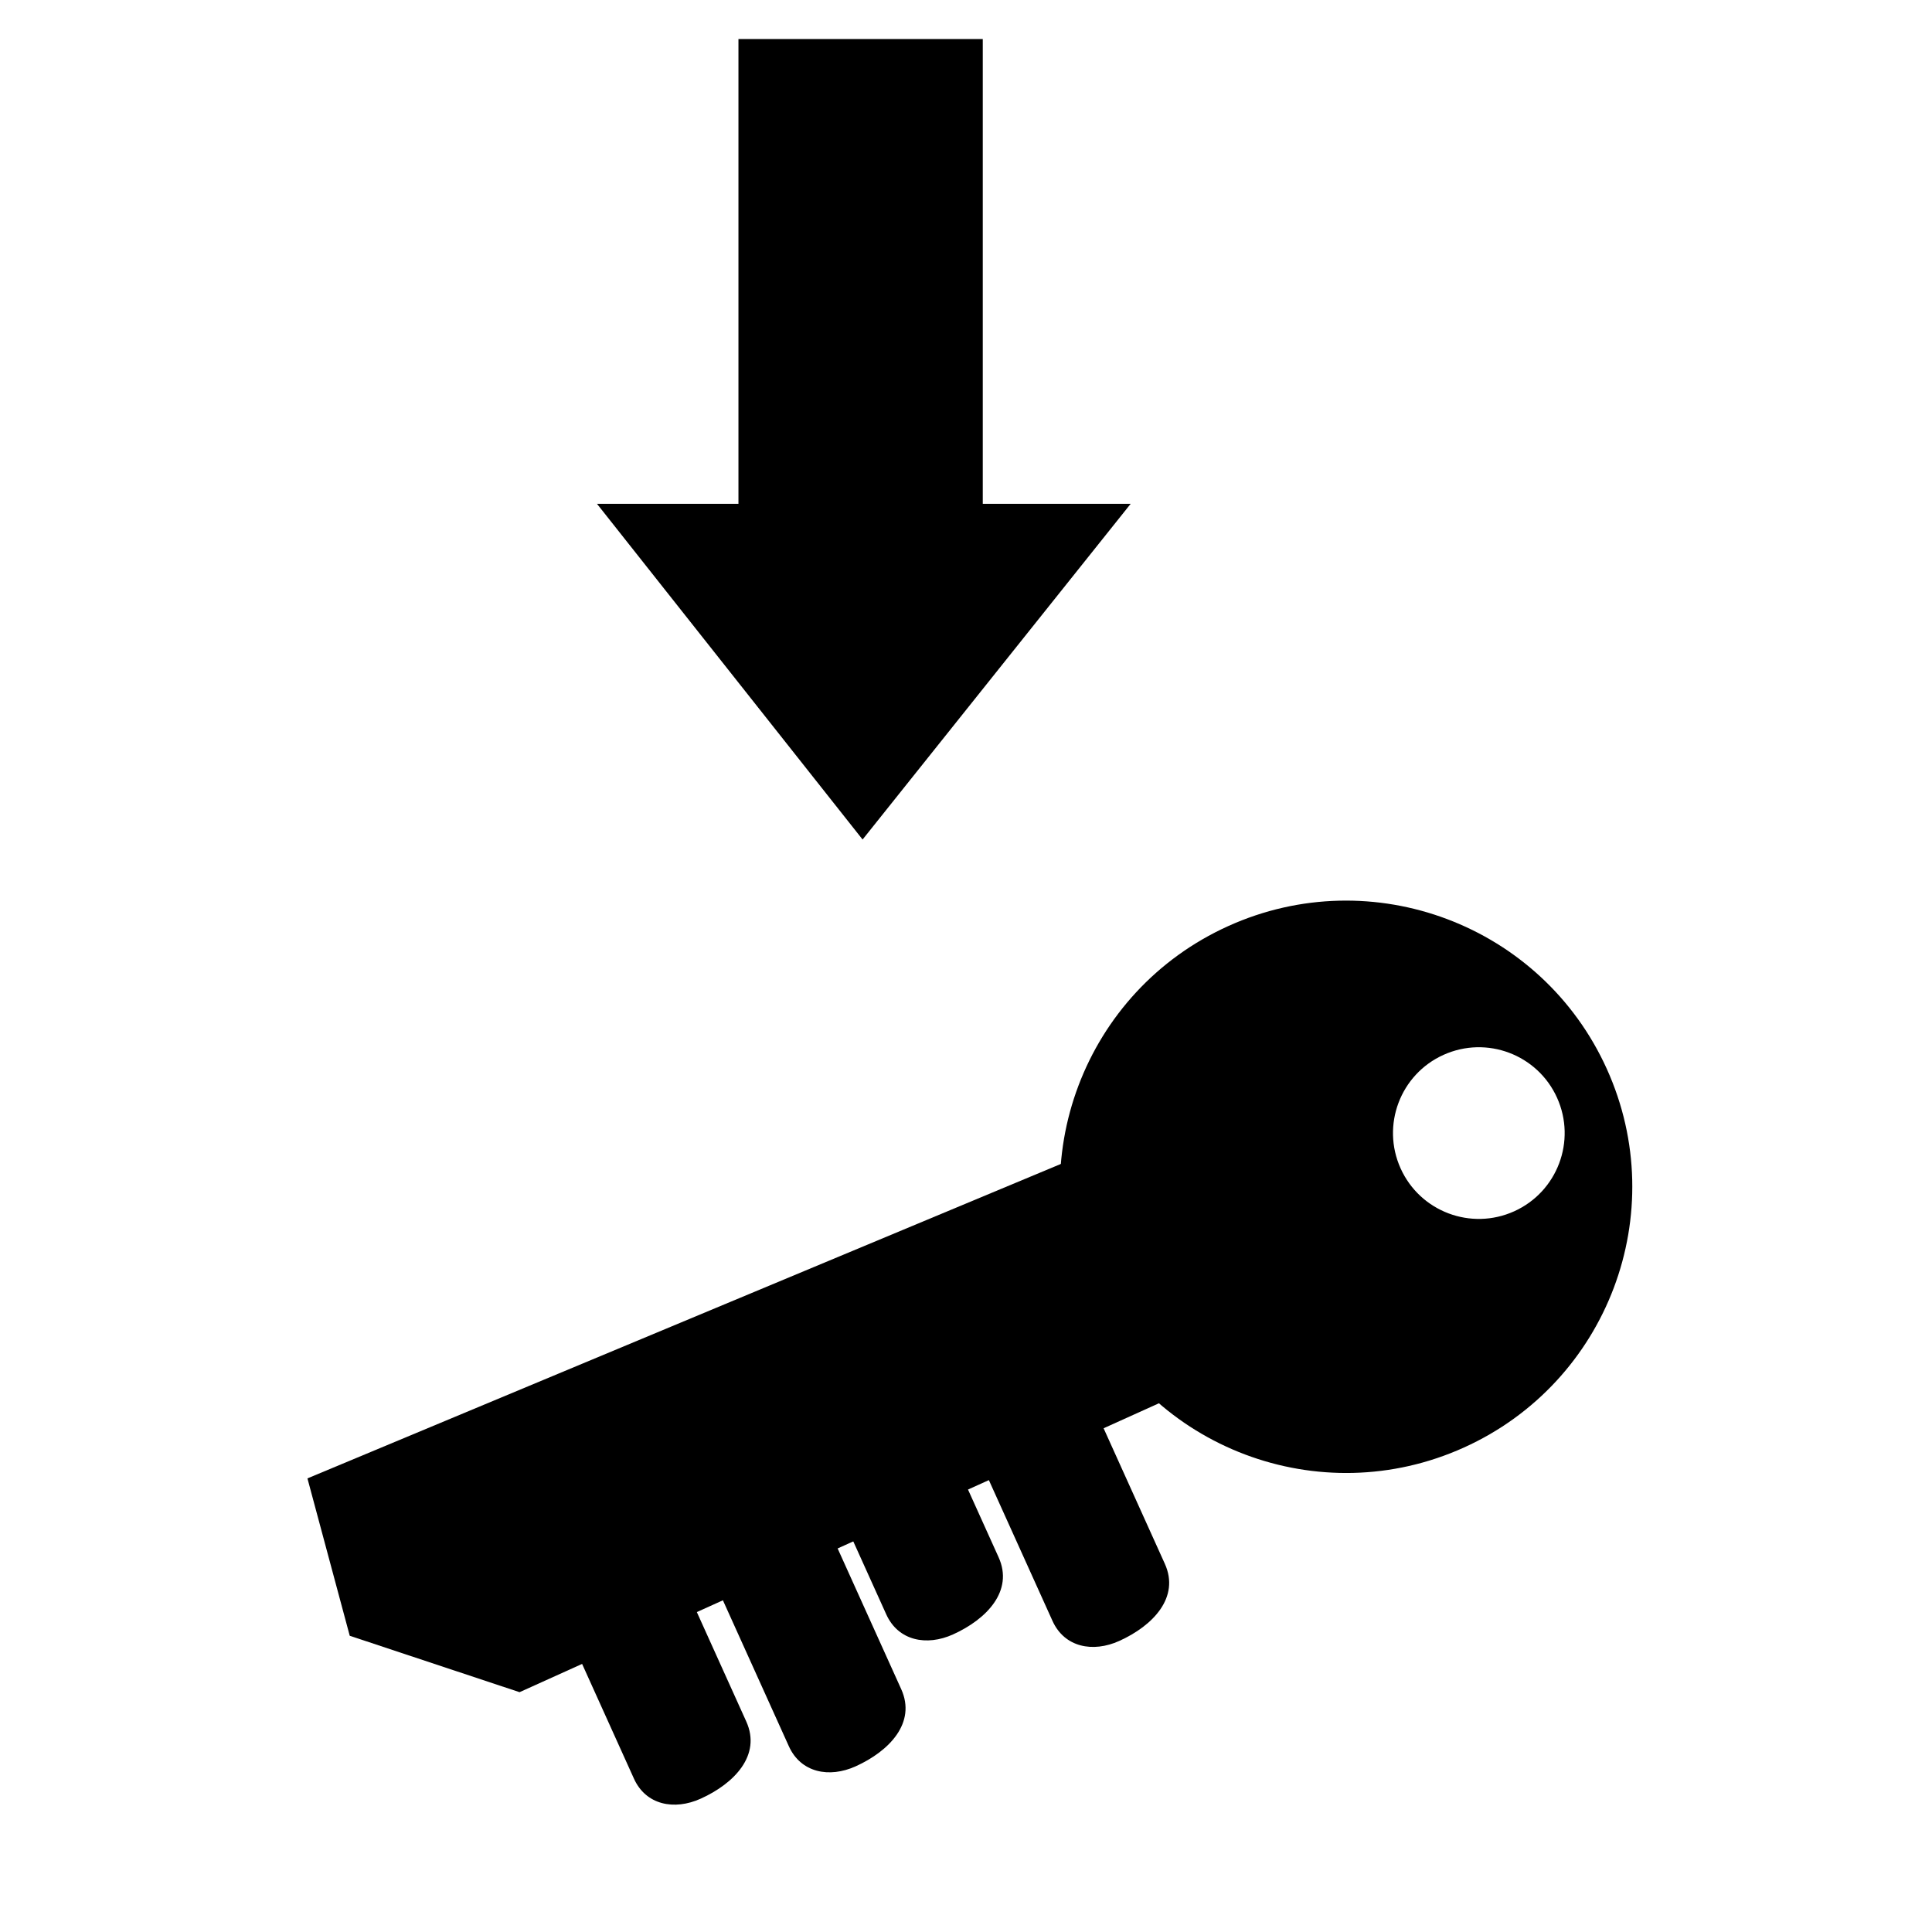
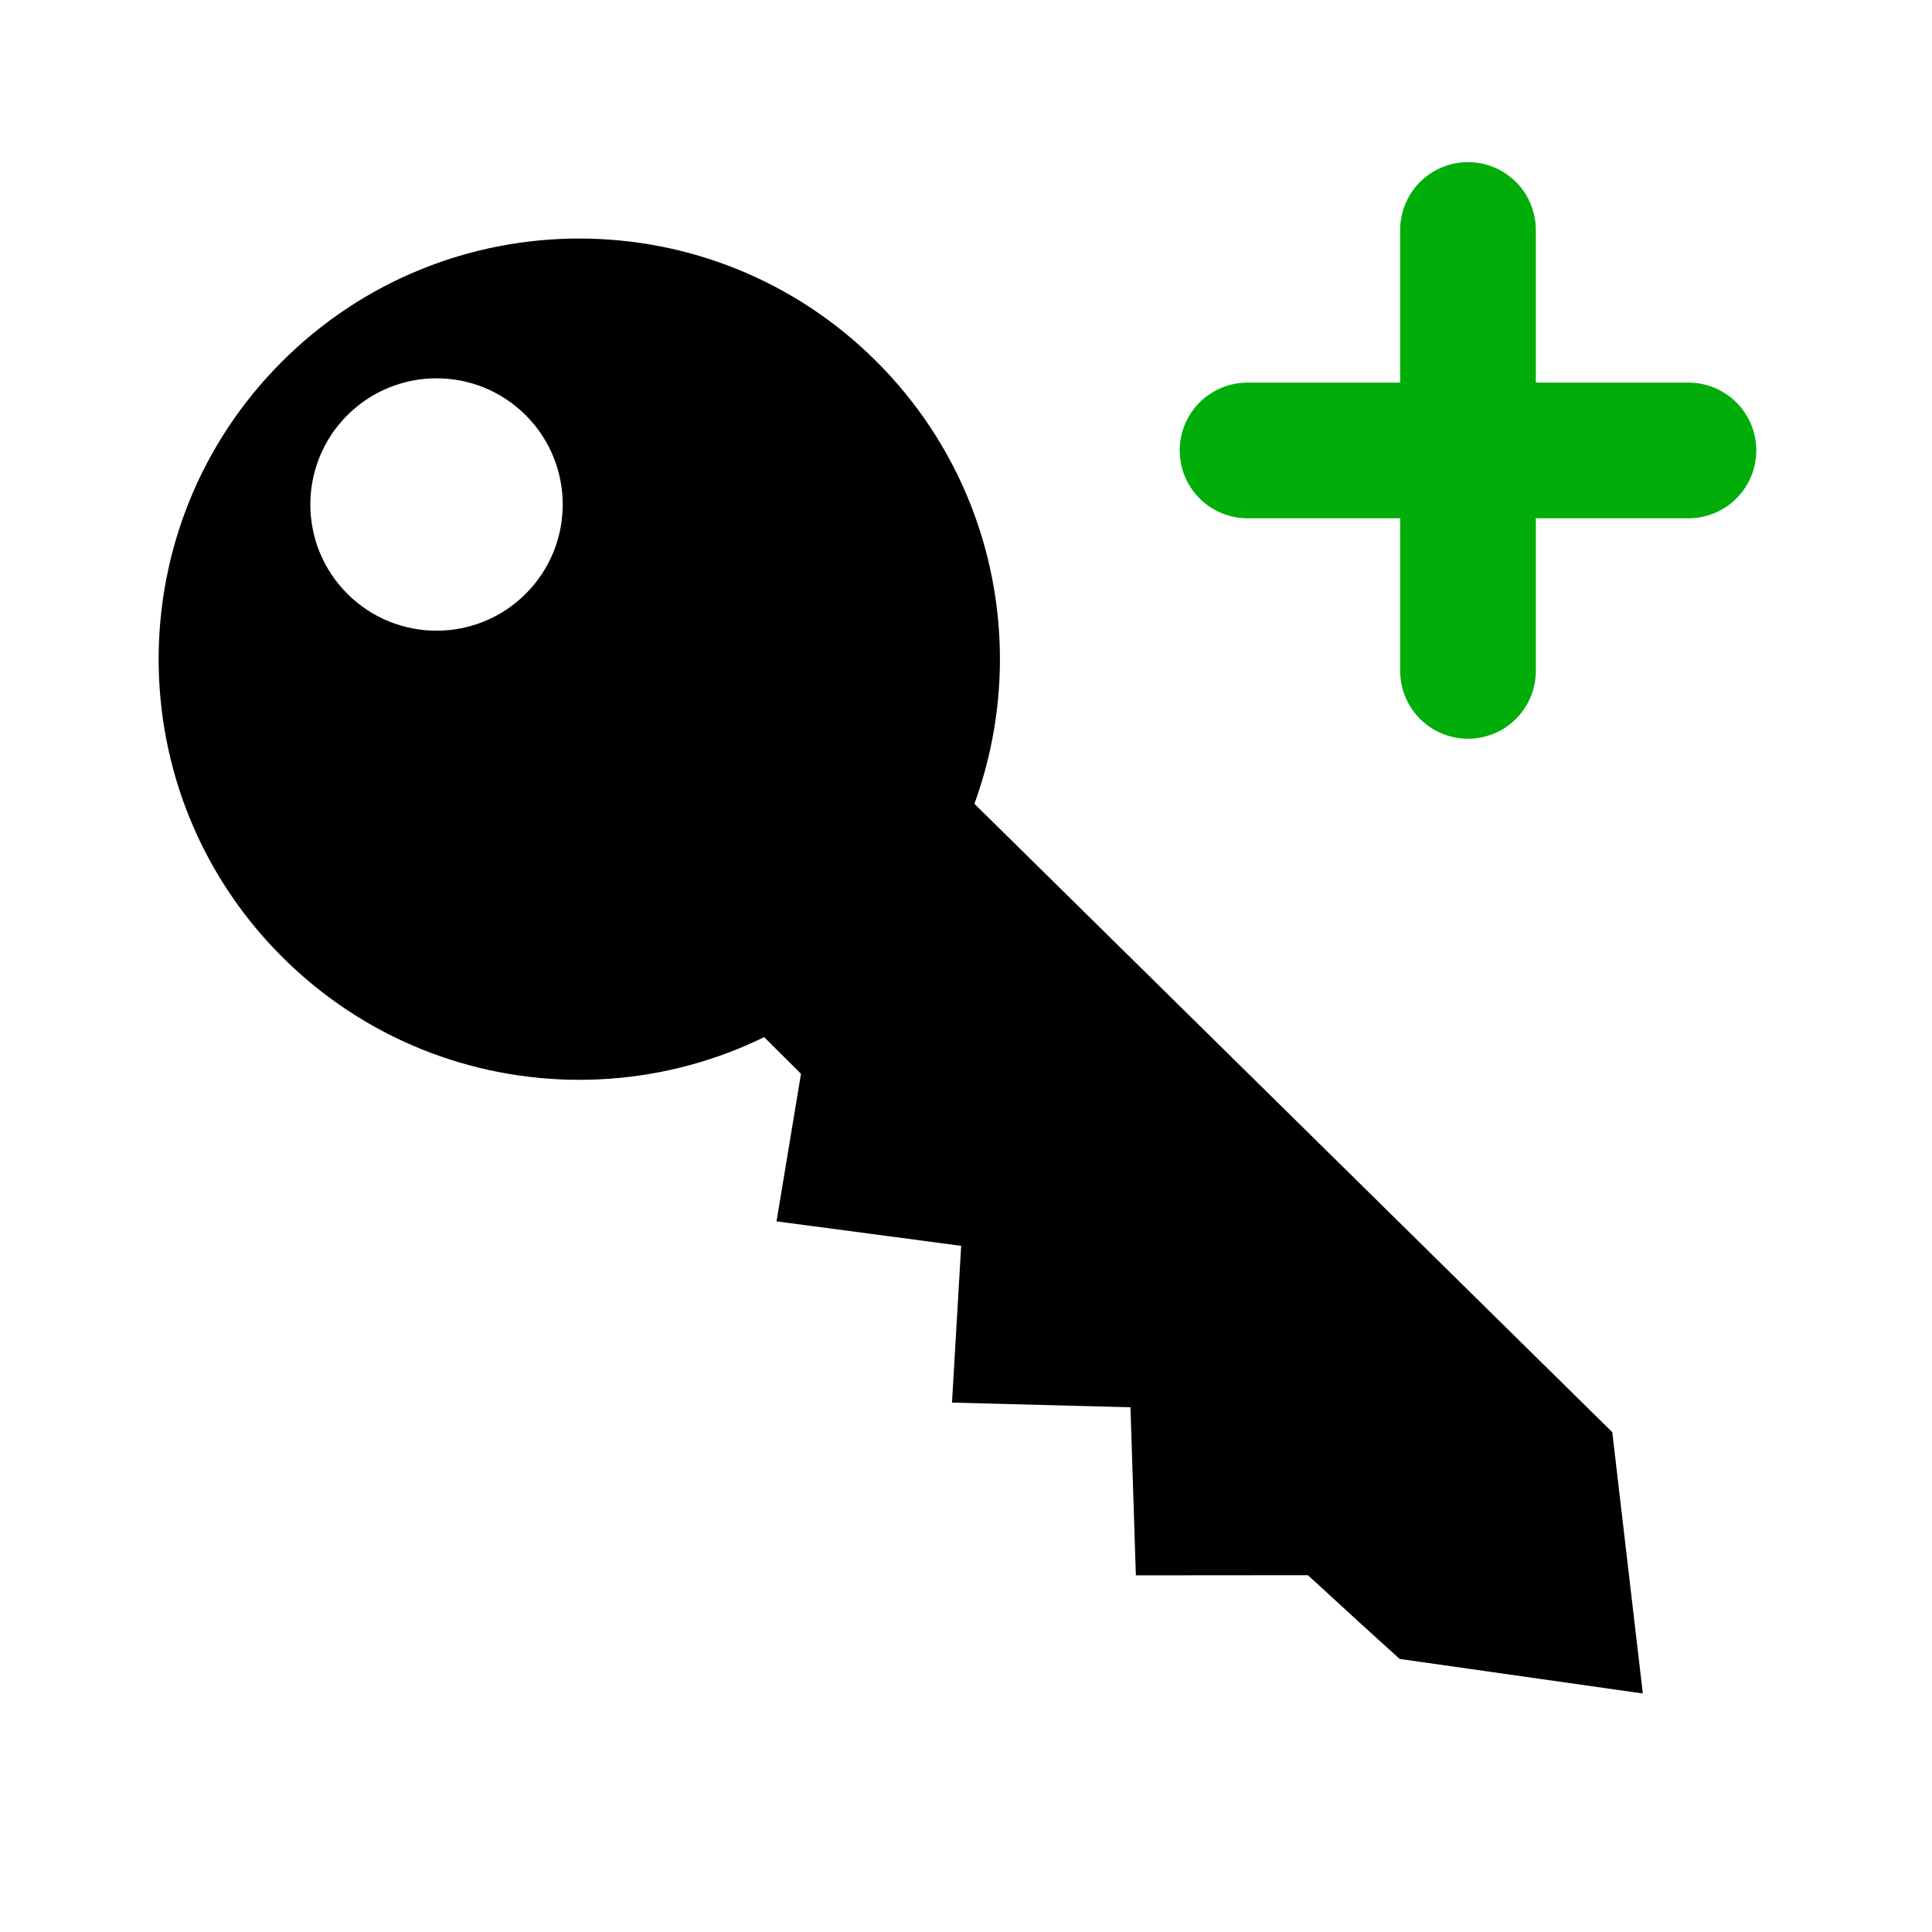
<svg xmlns="http://www.w3.org/2000/svg" version="1.1" width="71.2" height="71.2" viewBox="0,0,71.2,71.2">
  <g transform="translate(-204.4,-144.4)">
-     <g data-paper-data="{&quot;isPaintingLayer&quot;:true}" fill-rule="nonzero" stroke-linecap="butt" stroke-linejoin="miter" stroke-miterlimit="10" stroke-dasharray="" stroke-dashoffset="0" style="mix-blend-mode: normal">
-       <path d="M249.666,178.528c5.307,-2.398 11.553,-0.04 13.951,5.267c2.398,5.307 0.04,11.553 -5.267,13.951c-5.307,2.398 -11.553,0.04 -13.951,-5.267c-2.398,-5.307 -0.04,-11.553 5.267,-13.951zM256.017,187.46c0.719,1.592 2.593,2.299 4.185,1.58c1.592,-0.719 2.299,-2.593 1.58,-4.185c-0.719,-1.592 -2.593,-2.299 -4.185,-1.58c-1.592,0.719 -2.299,2.593 -1.58,4.185z" fill="#000000" stroke="none" stroke-width="none" />
-       <path d="M215.73,198.883l28.892,-12.058l3.908,8.648l-24.983,11.289l-6.258,-2.079z" fill="#000000" stroke="none" stroke-width="0" />
-       <path d="M240.582,198.369l4.228,-1.911c0,0 1.918,4.244 2.518,5.573c0.56,1.239 -0.44,2.282 -1.679,2.842c-0.975,0.441 -2.021,0.237 -2.462,-0.739c-0.591,-1.309 -2.605,-5.765 -2.605,-5.765z" fill="#000000" stroke="none" stroke-width="0" />
-       <path d="M234.456,198.129l4.228,-1.911c0,0 1.918,4.244 2.518,5.573c0.56,1.239 -0.44,2.282 -1.679,2.842c-0.975,0.441 -2.021,0.237 -2.462,-0.739c-0.591,-1.309 -2.605,-5.765 -2.605,-5.765z" fill="#000000" stroke="none" stroke-width="0" />
-       <path d="M230.867,202.99l4.228,-1.911c0,0 1.918,4.244 2.518,5.573c0.56,1.239 -0.44,2.282 -1.679,2.842c-0.975,0.441 -2.021,0.237 -2.462,-0.739c-0.591,-1.309 -2.605,-5.765 -2.605,-5.765z" fill="#000000" stroke="none" stroke-width="0" />
-       <path d="M225.157,204.182l4.228,-1.911c0,0 1.918,4.244 2.518,5.573c0.56,1.239 -0.44,2.282 -1.679,2.842c-0.975,0.441 -2.021,0.237 -2.462,-0.739c-0.591,-1.309 -2.605,-5.765 -2.605,-5.765z" fill="#000000" stroke="none" stroke-width="0" />
-       <path d="M204.4,215.6v-71.2h71.2v71.2z" fill="none" stroke="none" stroke-width="0" />
-       <g fill="#000000" stroke="#000000" stroke-width="0">
-         <path d="M231.614,166.14v-20.301h9.004v20.301z" />
-         <path d="M236.189,175.339l-9.788,-12.371h19.667z" />
-       </g>
+     <g data-paper-data="{&quot;isPaintingLayer&quot;:true}" fill-rule="nonzero" stroke-linejoin="miter" stroke-miterlimit="10" stroke-dasharray="" stroke-dashoffset="0" style="mix-blend-mode: normal">
+       <path d="M214.787,179.654c-6.054,-6.054 -6.054,-15.869 0,-21.923c6.054,-6.054 15.869,-6.054 21.923,0c6.054,6.054 6.054,15.869 0,21.923c-6.054,6.054 -15.869,6.054 -21.923,0zM223.776,166.281c1.816,-1.816 1.816,-4.761 0,-6.577c-1.816,-1.816 -4.761,-1.816 -6.577,0c-1.816,1.816 -1.816,4.761 0,6.577c1.816,1.816 4.761,1.816 6.577,0z" fill="#000000" stroke="none" stroke-width="NaN" stroke-linecap="butt" />
+       <path d="M230.518,180.585l8.165,-8.165l25.134,24.76l1.126,9.63l-8.961,-1.273l-1.397,-1.267l-1.984,-1.819l-6.341,0.005l-0.199,-6.193l-6.577,-0.173l0.338,-5.777l-6.805,-0.903l0.902,-5.437z" fill="#000000" stroke="none" stroke-width="0" stroke-linecap="butt" />
+       <path d="M275.6,215.6h-71.2v-71.2h71.2c0,0 0,26.926 0,39.35c0,11.177 0,31.85 0,31.85z" fill="none" stroke="none" stroke-width="0" stroke-linecap="butt" />
+       <path d="M258.5,152.875v16.25" fill="none" stroke="#00ad09" stroke-width="5" stroke-linecap="round" />
+       <path d="M266.625,161h-16.25" fill="none" stroke="#00ad09" stroke-width="5" stroke-linecap="round" />
    </g>
  </g>
</svg>
